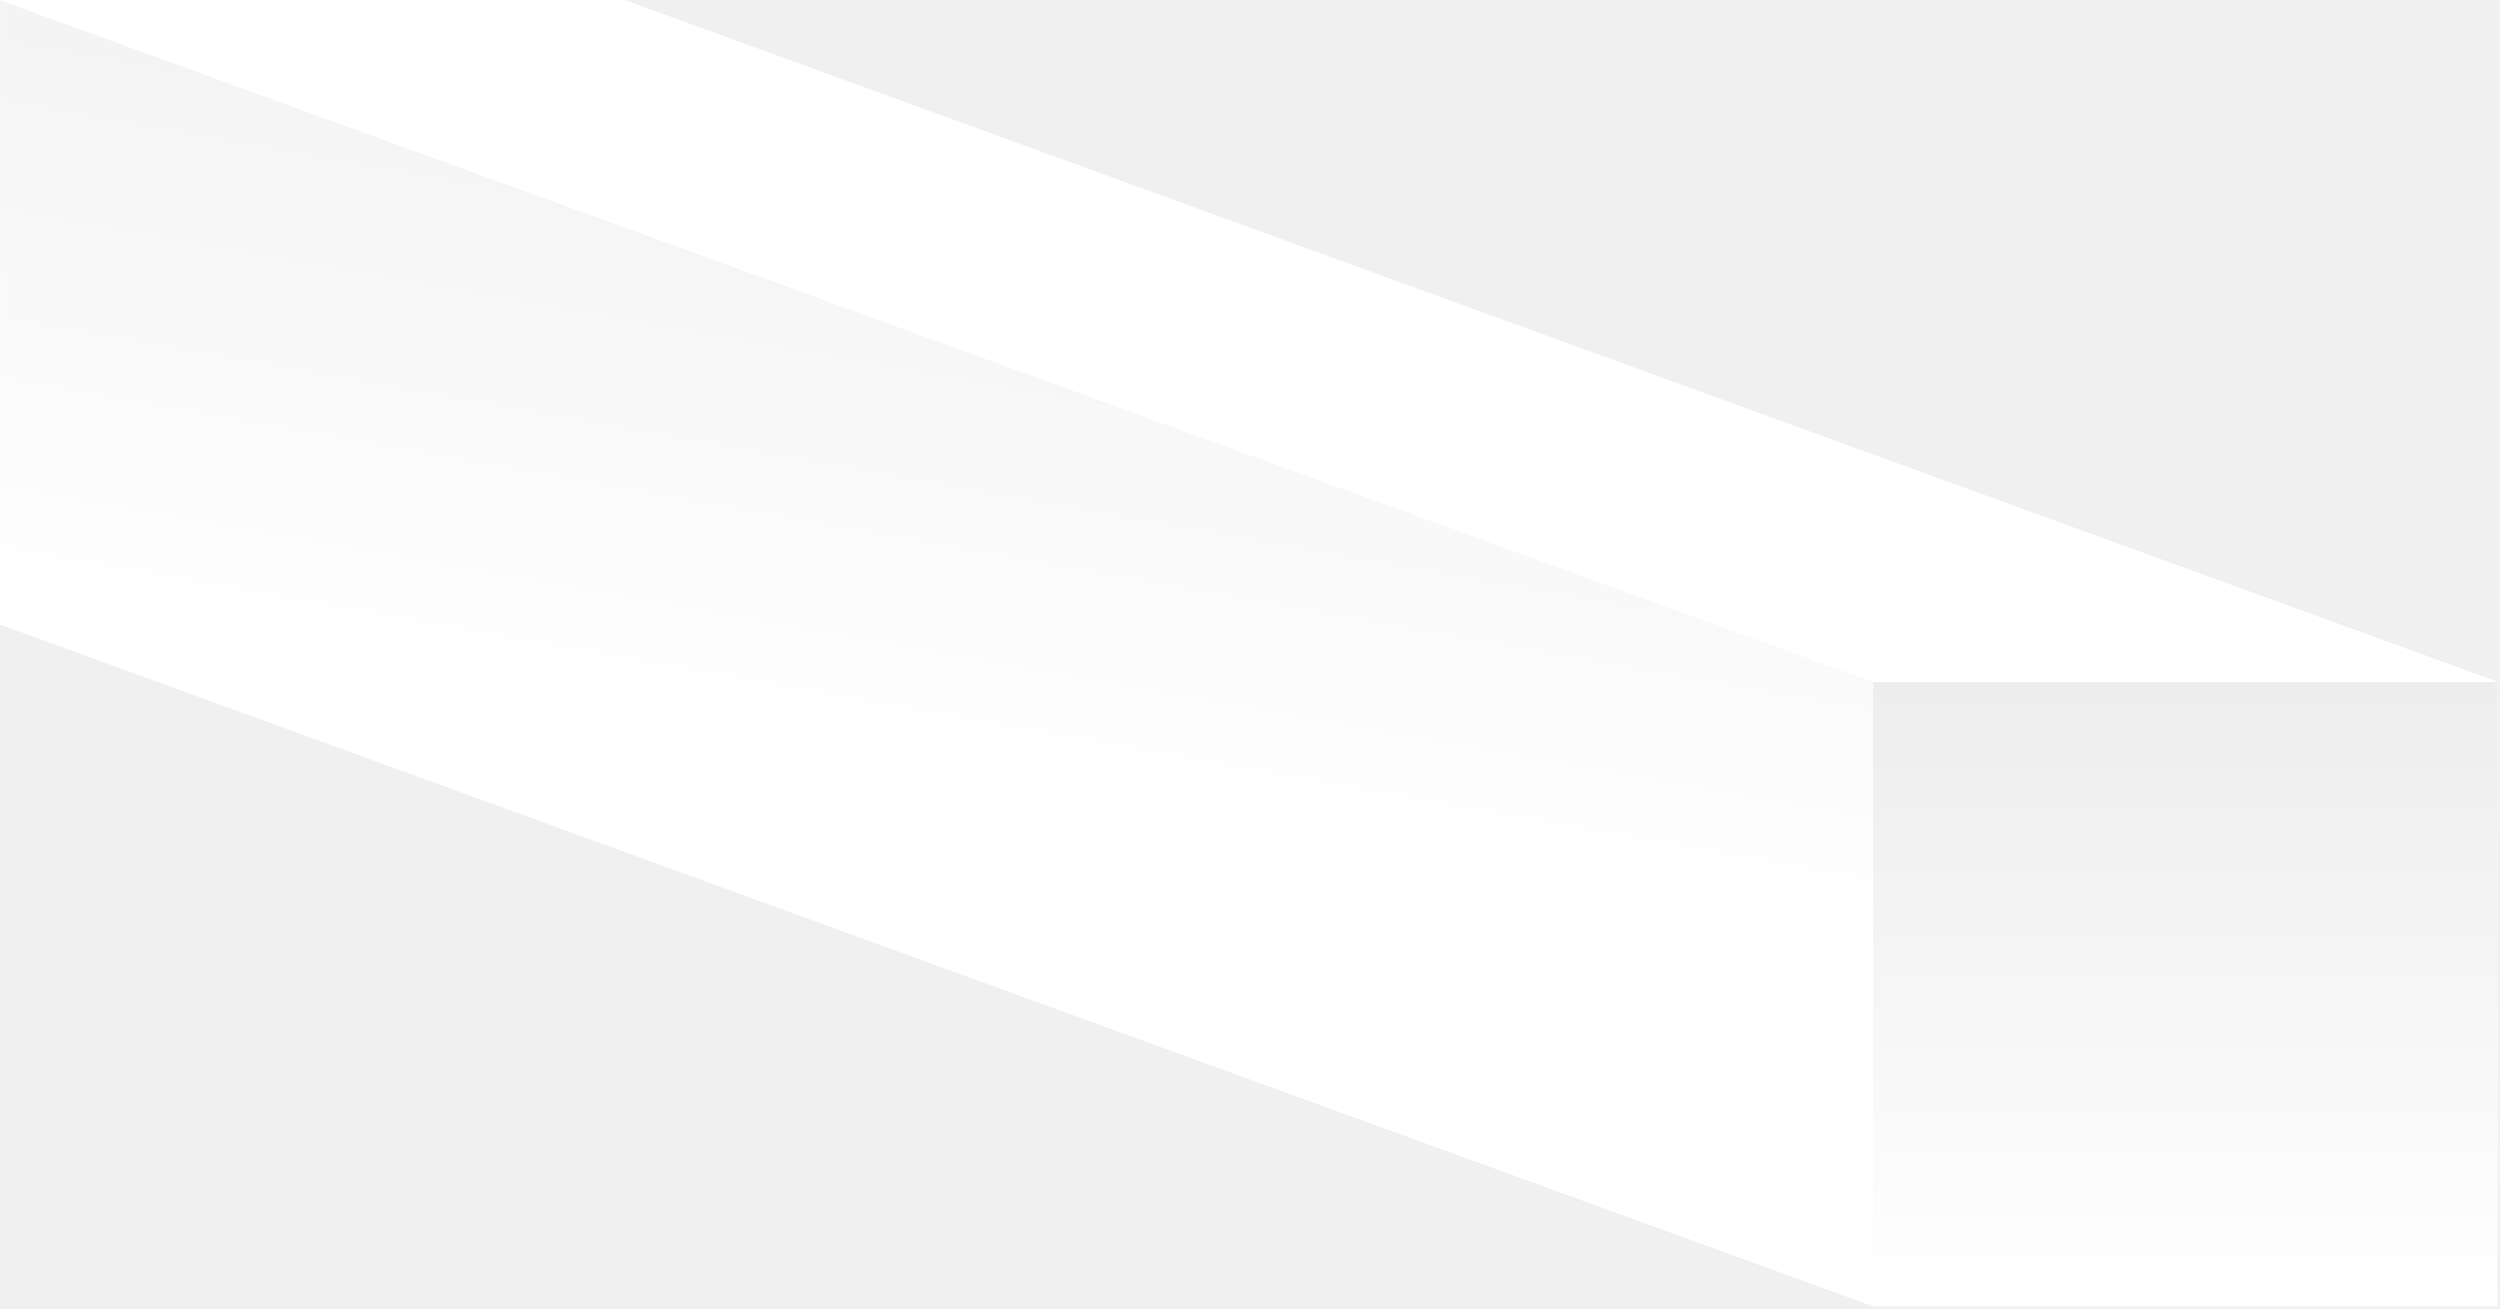
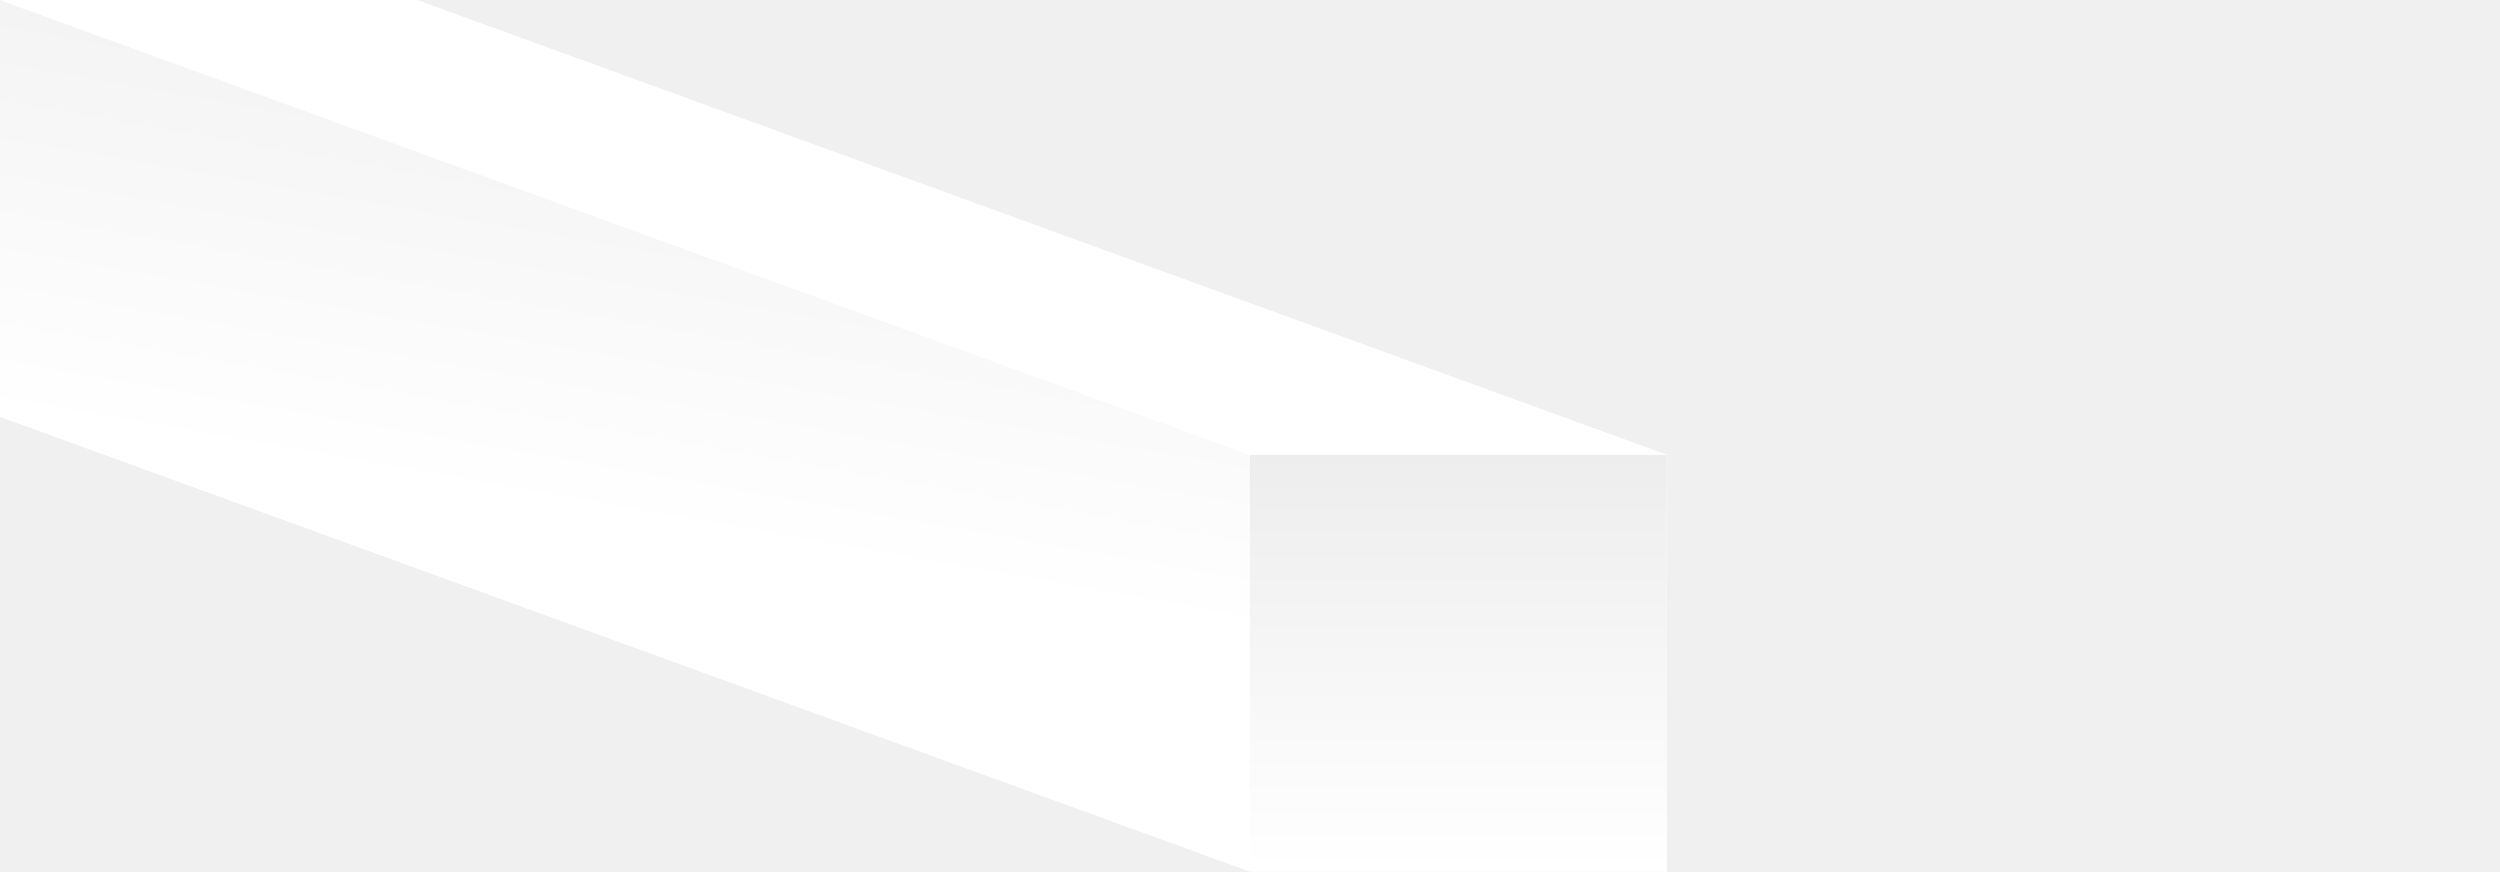
- <svg xmlns="http://www.w3.org/2000/svg" width="961px" height="503px" viewBox="0 0 961 503" version="1.1">
-   <defs>
-     <linearGradient x1="37.34%" y1="99.802%" x2="62.66%" y2="0.198%" id="linearGradient-1">
-       <stop stop-color="#FFFFFF" offset="0%" />
-       <stop stop-color="#FFFFFF" offset="40%" />
-       <stop stop-color="#F0F0F0" offset="100%" />
-     </linearGradient>
-     <linearGradient x1="50%" y1="100%" x2="50%" y2="0%" id="linearGradient-2">
-       <stop stop-color="#FFFFFF" offset="0%" />
-       <stop stop-color="#EDEDED" offset="100%" />
-     </linearGradient>
-   </defs>
-   <g id="Letters" stroke="none" stroke-width="1" fill="none" fill-rule="evenodd">
+ <svg xmlns="http://www.w3.org/2000/svg" version="1.1" id="Слой_1" x="0px" y="0px" viewBox="0 0 1440 502" style="enable-background:new 0 0 1440 502;" xml:space="preserve">
+   <style type="text/css">
+ 	.st0{fill:#FFFFFF;}
+ 	.st1{fill:url(#Shape_3_);}
+ 	.st2{fill:url(#Rectangle-path_1_);}
+ </style>
+   <g id="Letters">
    <g id="Artboard" transform="translate(0, -603)">
      <g id="K2" transform="translate(0, 603)">
-         <polygon id="Shape" fill="#FFFFFF" points="960.014 502.094 720.024 502.094 0.054 240.047 0.054 0.056 240.045 0.056 960.014 262.103" />
-         <polygon id="Shape" fill="url(#linearGradient-1)" points="720.024 262.103 0.054 0.056 0.054 240.047 720.024 502.094" />
-         <rect id="Rectangle-path" fill="url(#linearGradient-2)" x="720.024" y="262.103" width="239.99" height="239.991" />
-         <polygon id="Shape" fill="#FFFFFF" points="960.014 262.103 720.024 262.103 0.054 0.056 240.045 0.056" />
+         <polygon id="Shape" class="st0" points="960,502 720,502 0,240 0,0 240,0 960,262    " />
+         <linearGradient id="Shape_3_" gradientUnits="userSpaceOnUse" x1="335.907" y1="1285.963" x2="336.16" y2="1286.959" gradientTransform="matrix(719.9694 0 0 -502.0379 -241573.656 646103.062)">
+           <stop offset="0" style="stop-color:#FFFFFF" />
+           <stop offset="0.4" style="stop-color:#FFFFFF" />
+           <stop offset="1" style="stop-color:#F0F0F0" />
+         </linearGradient>
+         <polygon id="Shape_1_" class="st1" points="720,262 0,0 0,240 720,502    " />
+         <linearGradient id="Rectangle-path_1_" gradientUnits="userSpaceOnUse" x1="335.1" y1="1283.155" x2="335.1" y2="1284.155" gradientTransform="matrix(239.9898 0 0 -239.9909 -79580.547 308447.625)">
+           <stop offset="0" style="stop-color:#FFFFFF" />
+           <stop offset="1" style="stop-color:#EDEDED" />
+         </linearGradient>
+         <rect id="Rectangle-path" x="720" y="262" class="st2" width="240" height="240" />
+         <polygon id="Shape_2_" class="st0" points="960,262 720,262 0,0 240,0    " />
      </g>
    </g>
  </g>
</svg>
